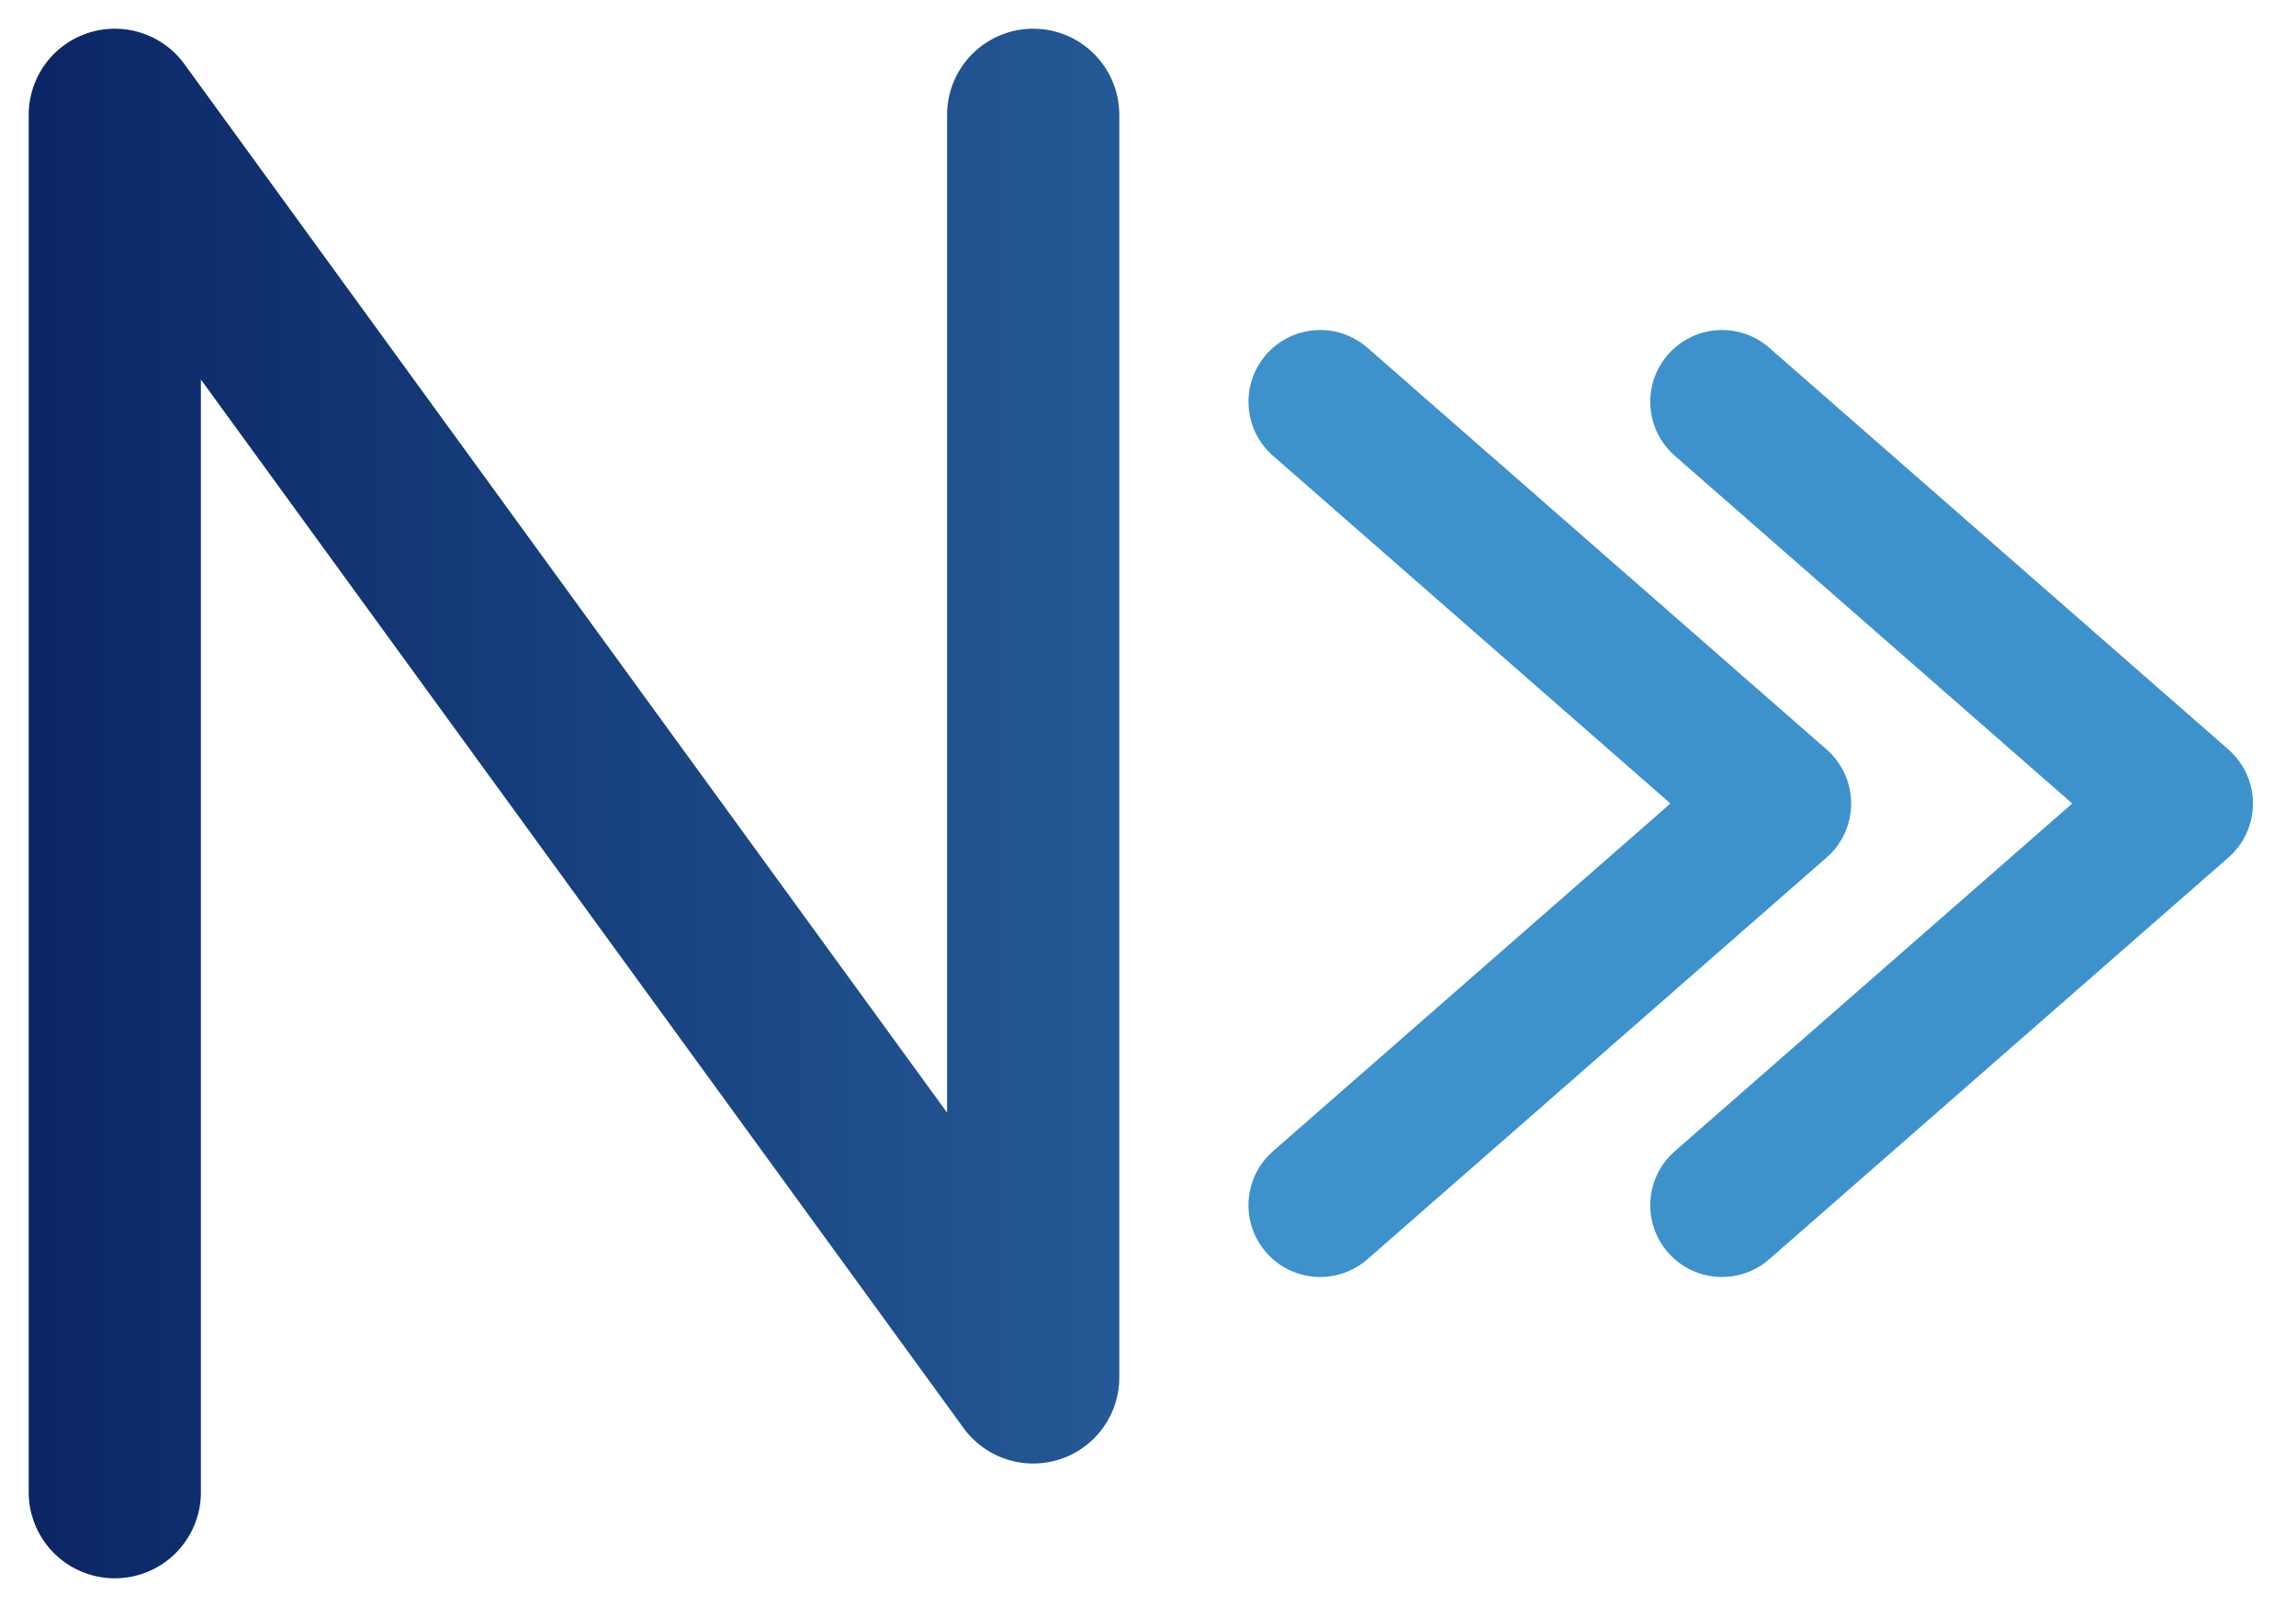
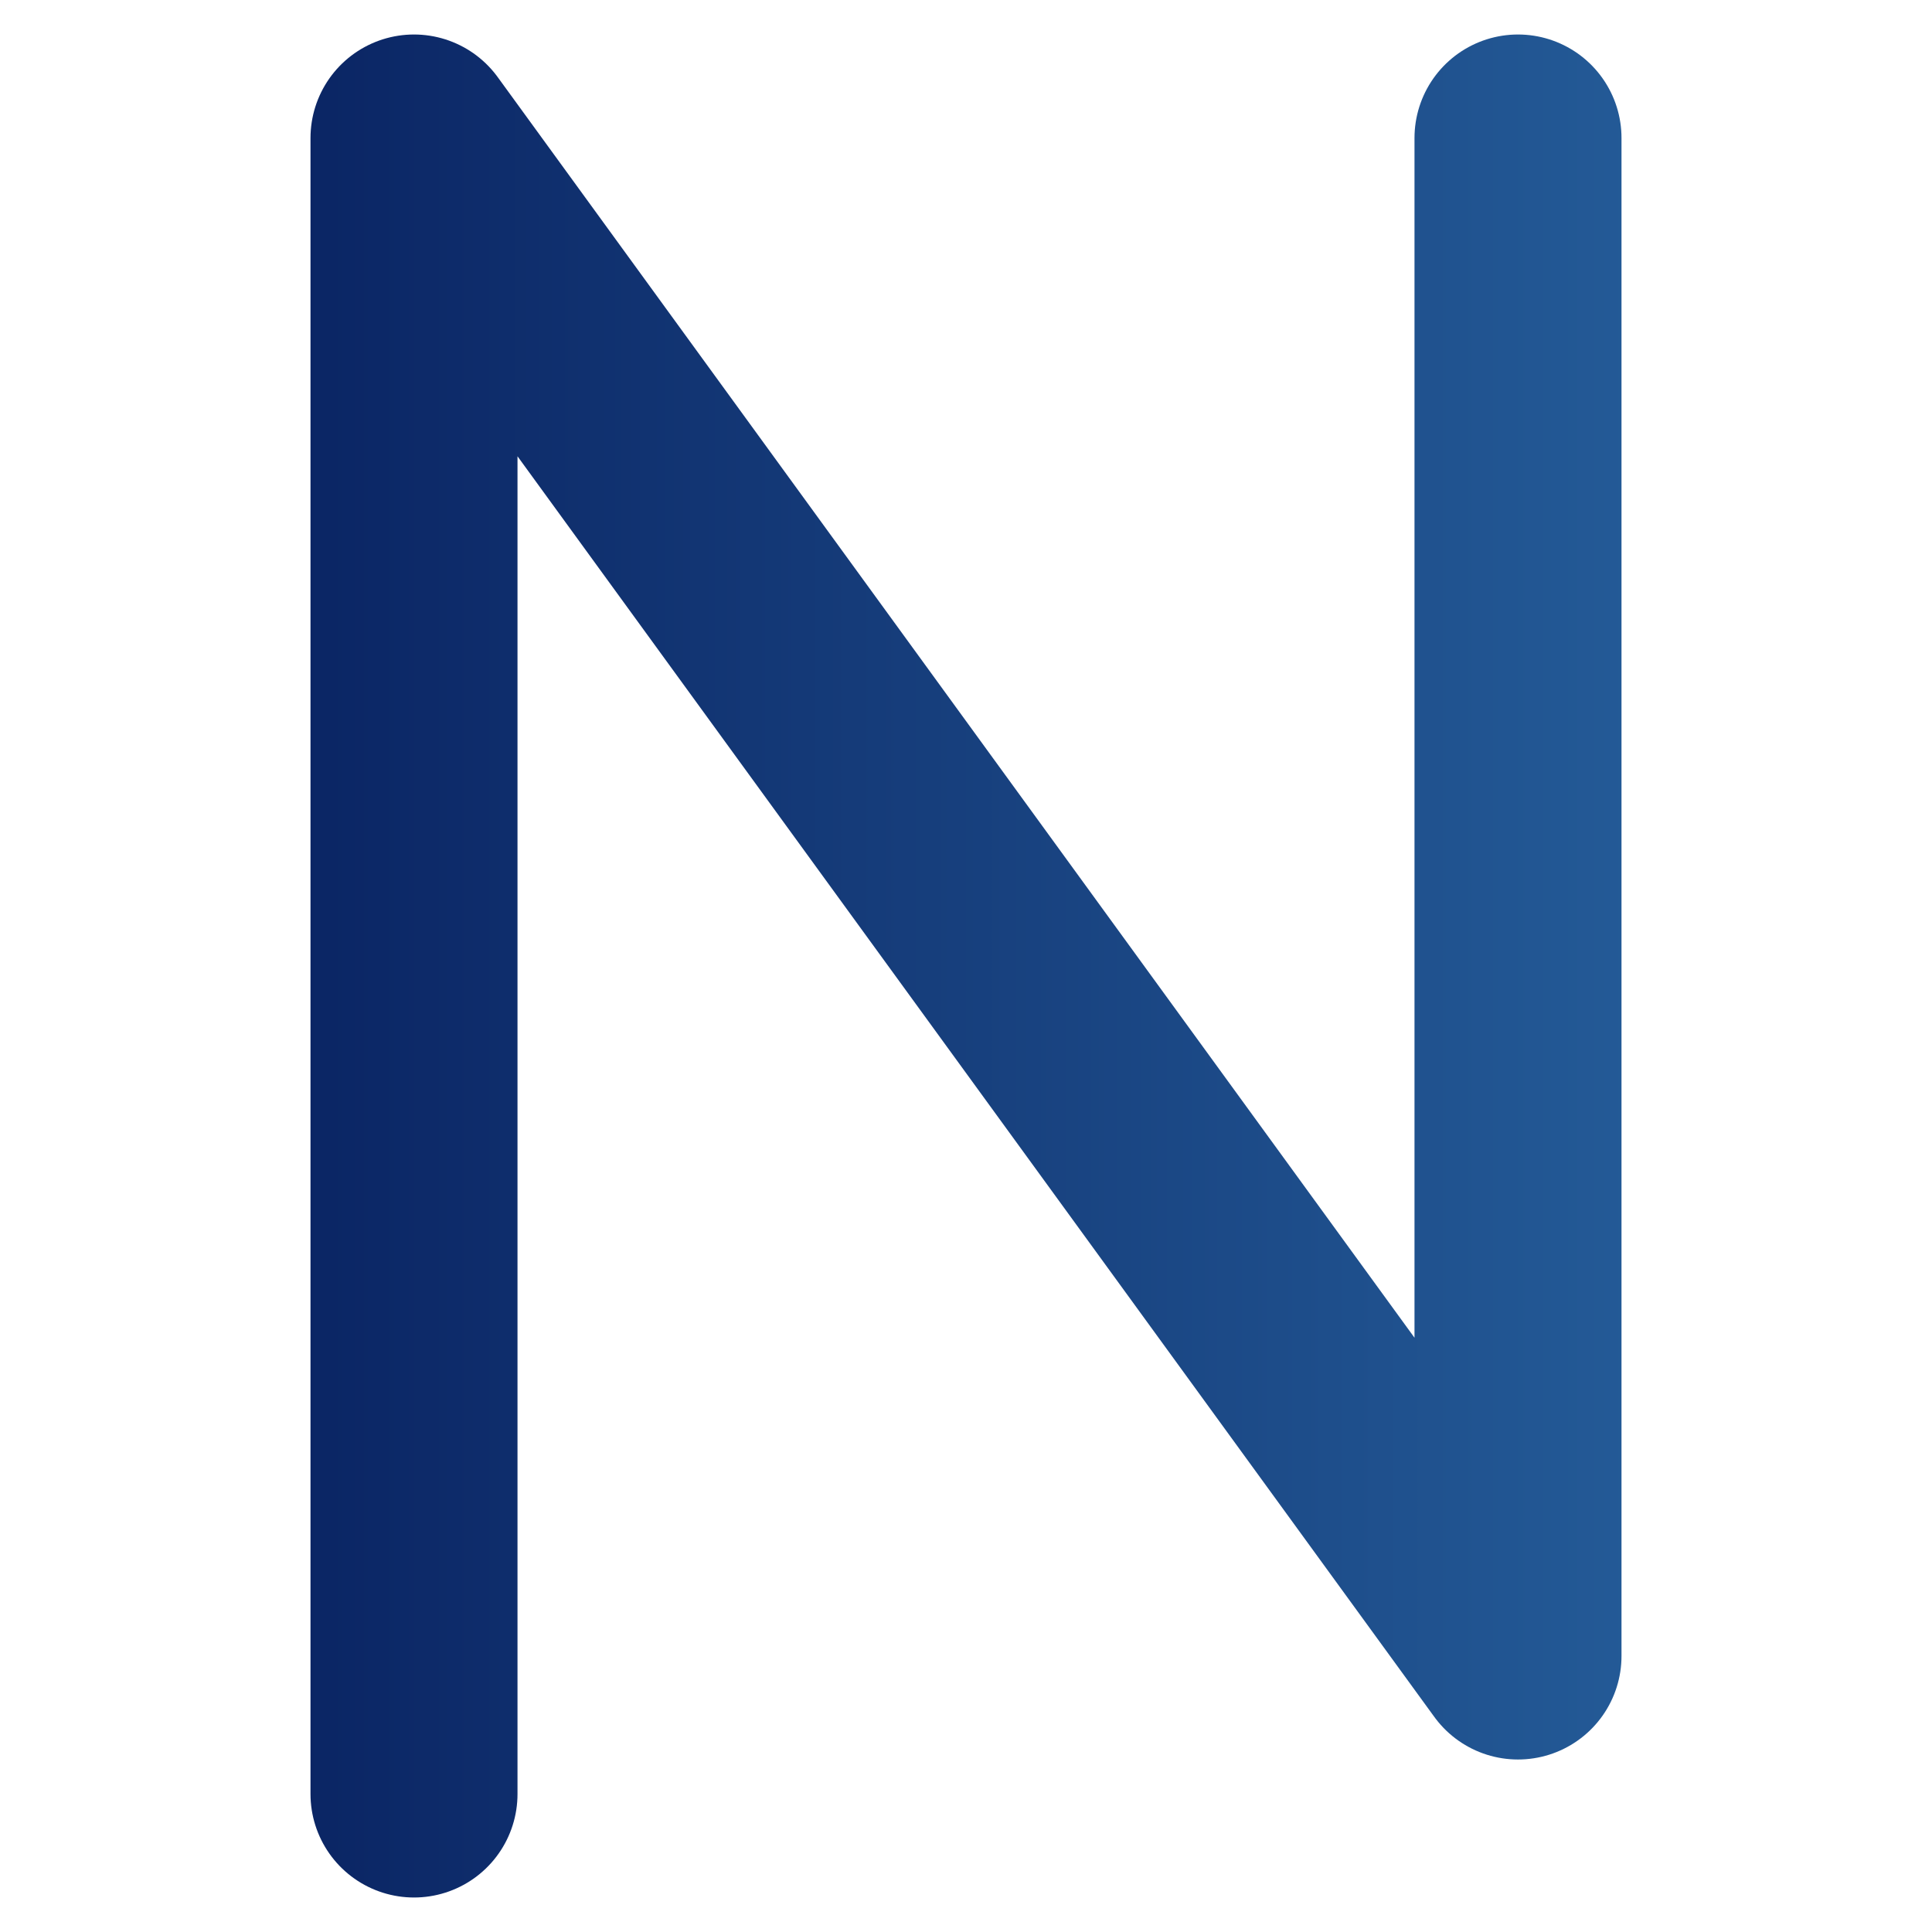
- <svg xmlns="http://www.w3.org/2000/svg" width="200" height="140" viewBox="0 0 40 28" fill="none">
+ <svg xmlns="http://www.w3.org/2000/svg" width="200" height="200" viewBox="0 0 20 28" fill="none">
  <defs>
    <linearGradient id="nxLogoGrad" x1="0" y1="0" x2="40" y2="0" gradientUnits="userSpaceOnUse">
      <stop offset="0%" stop-color="#0A2463" />
      <stop offset="100%" stop-color="#3E92CC" />
    </linearGradient>
  </defs>
  <path d="M2 26V2L18 24V2" stroke="url(#nxLogoGrad)" stroke-width="3" stroke-linecap="round" stroke-linejoin="round" />
-   <path d="M23 7L31 14L23 21" stroke="#3E92CC" stroke-width="2.5" stroke-linecap="round" stroke-linejoin="round" fill="none" />
-   <path d="M30 7L38 14L30 21" stroke="#3E92CC" stroke-width="2.5" stroke-linecap="round" stroke-linejoin="round" fill="none" />
</svg>
